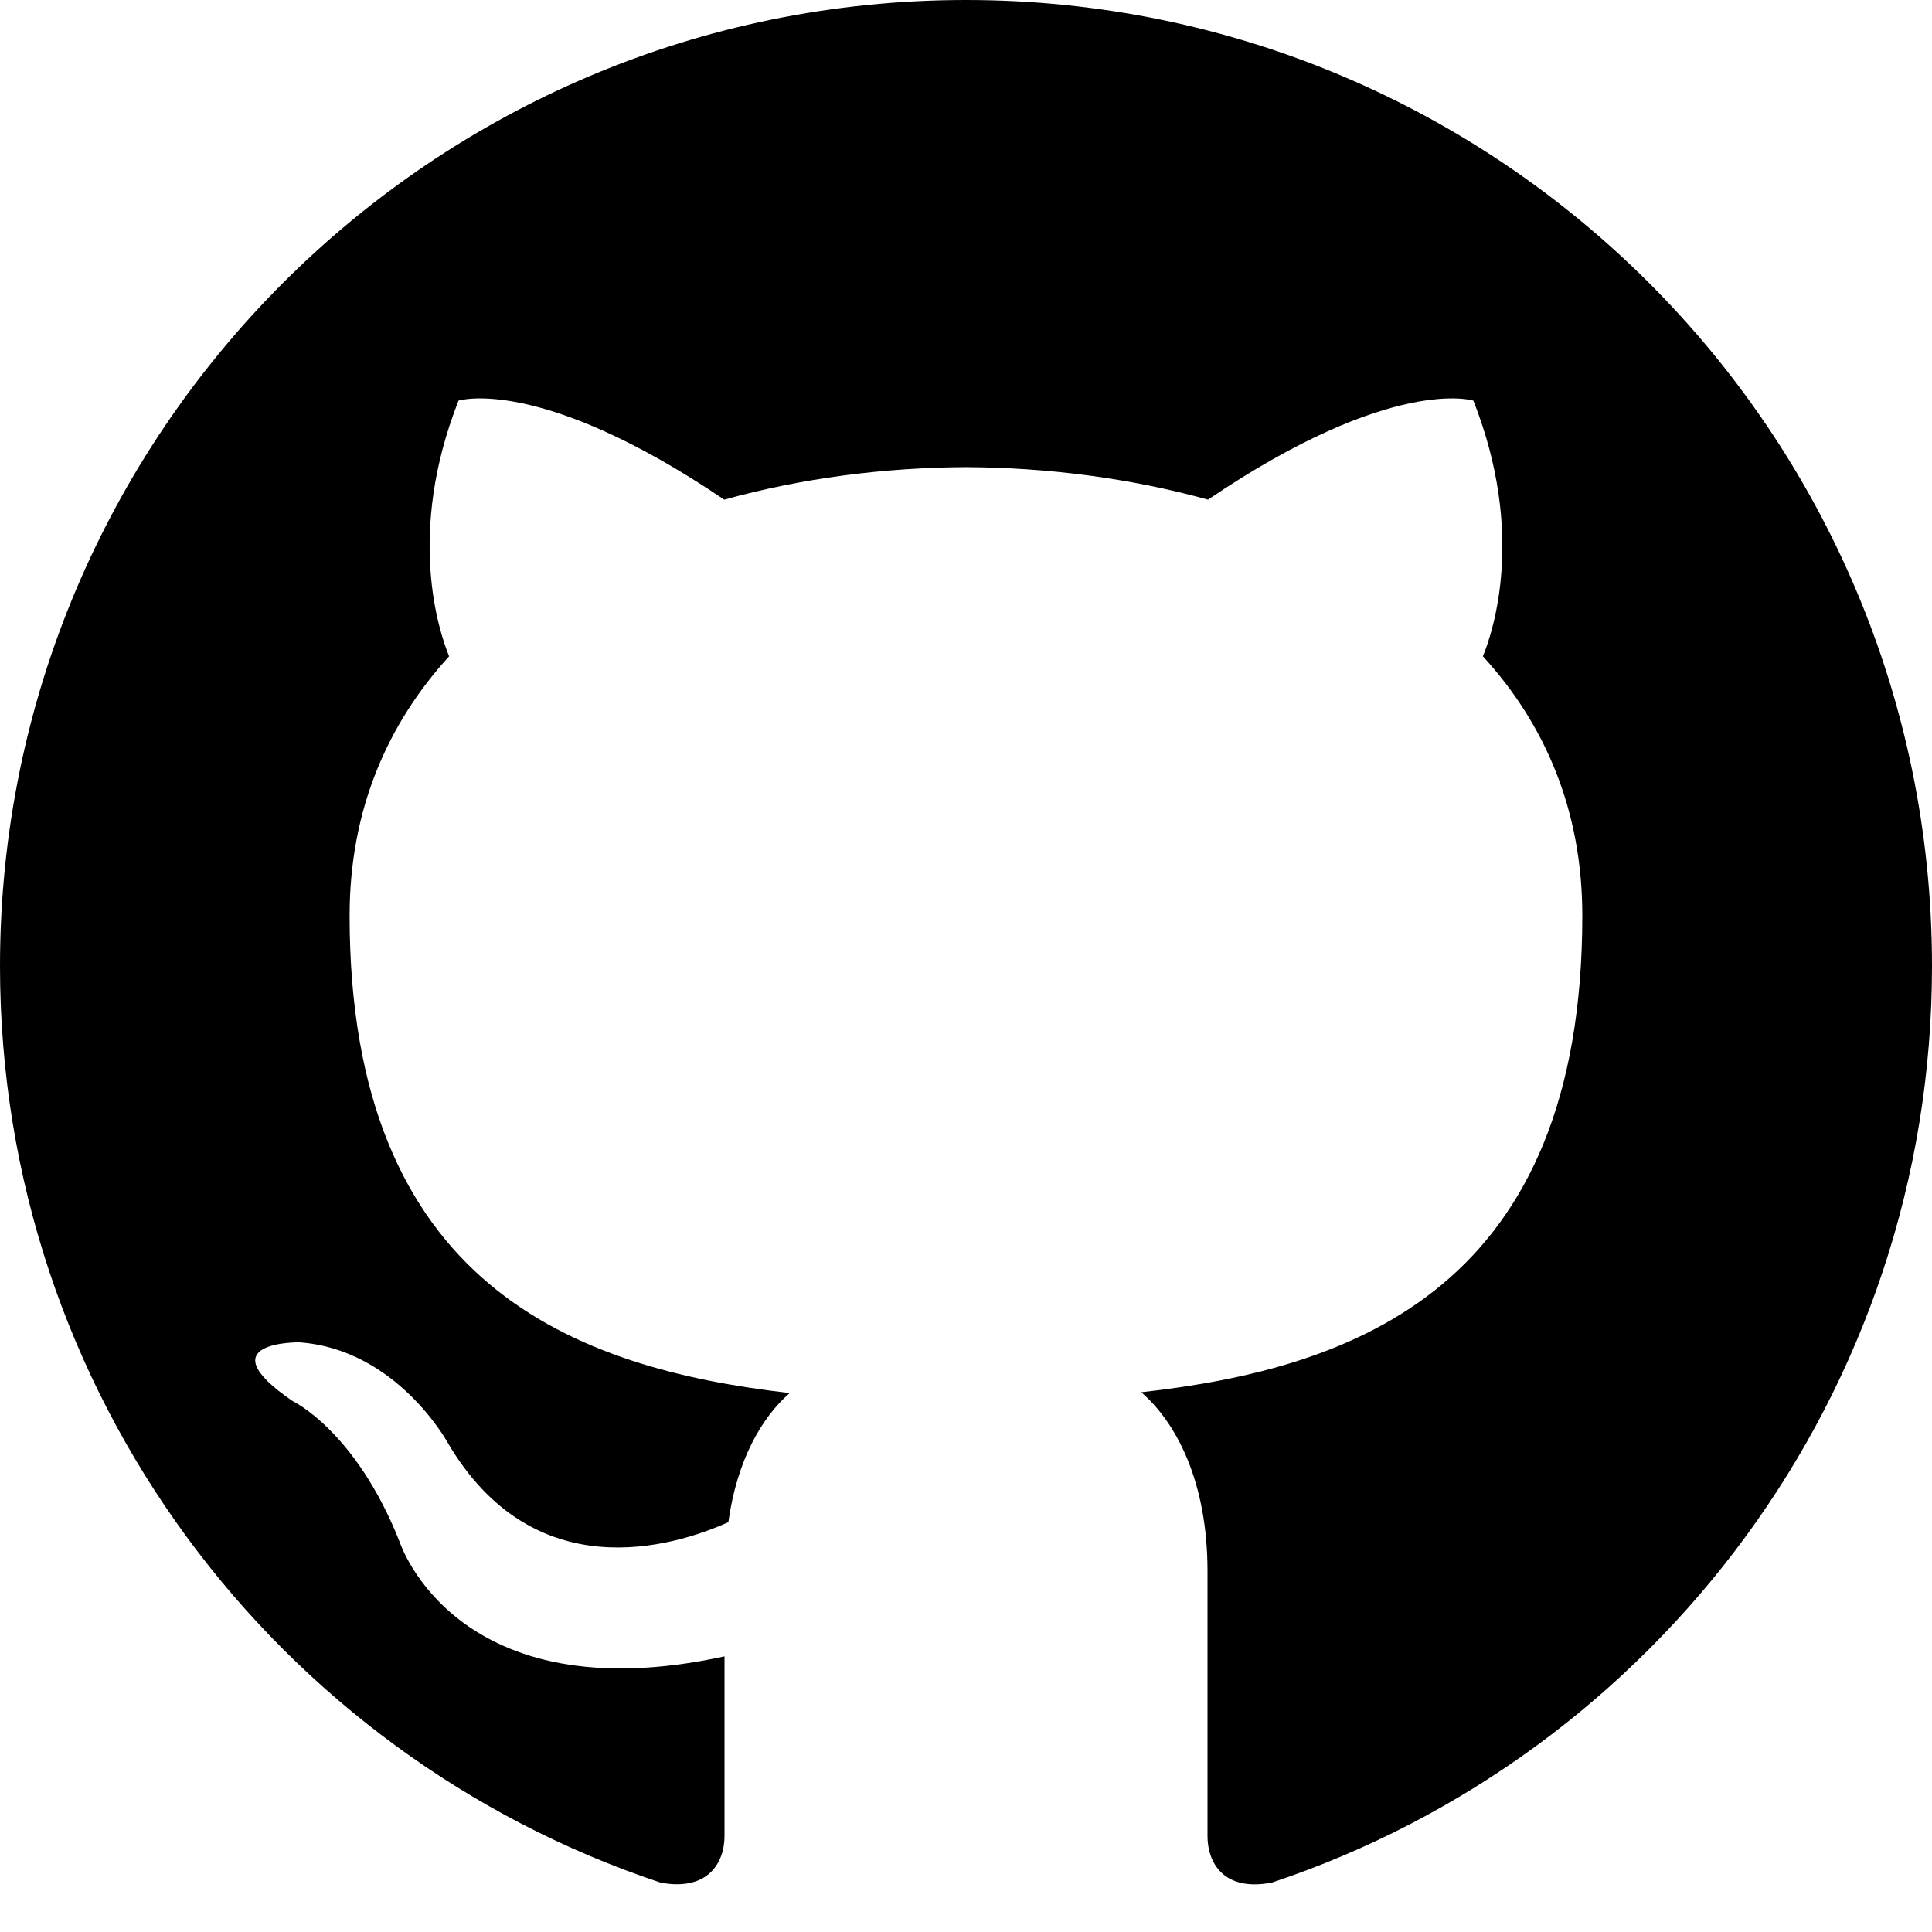
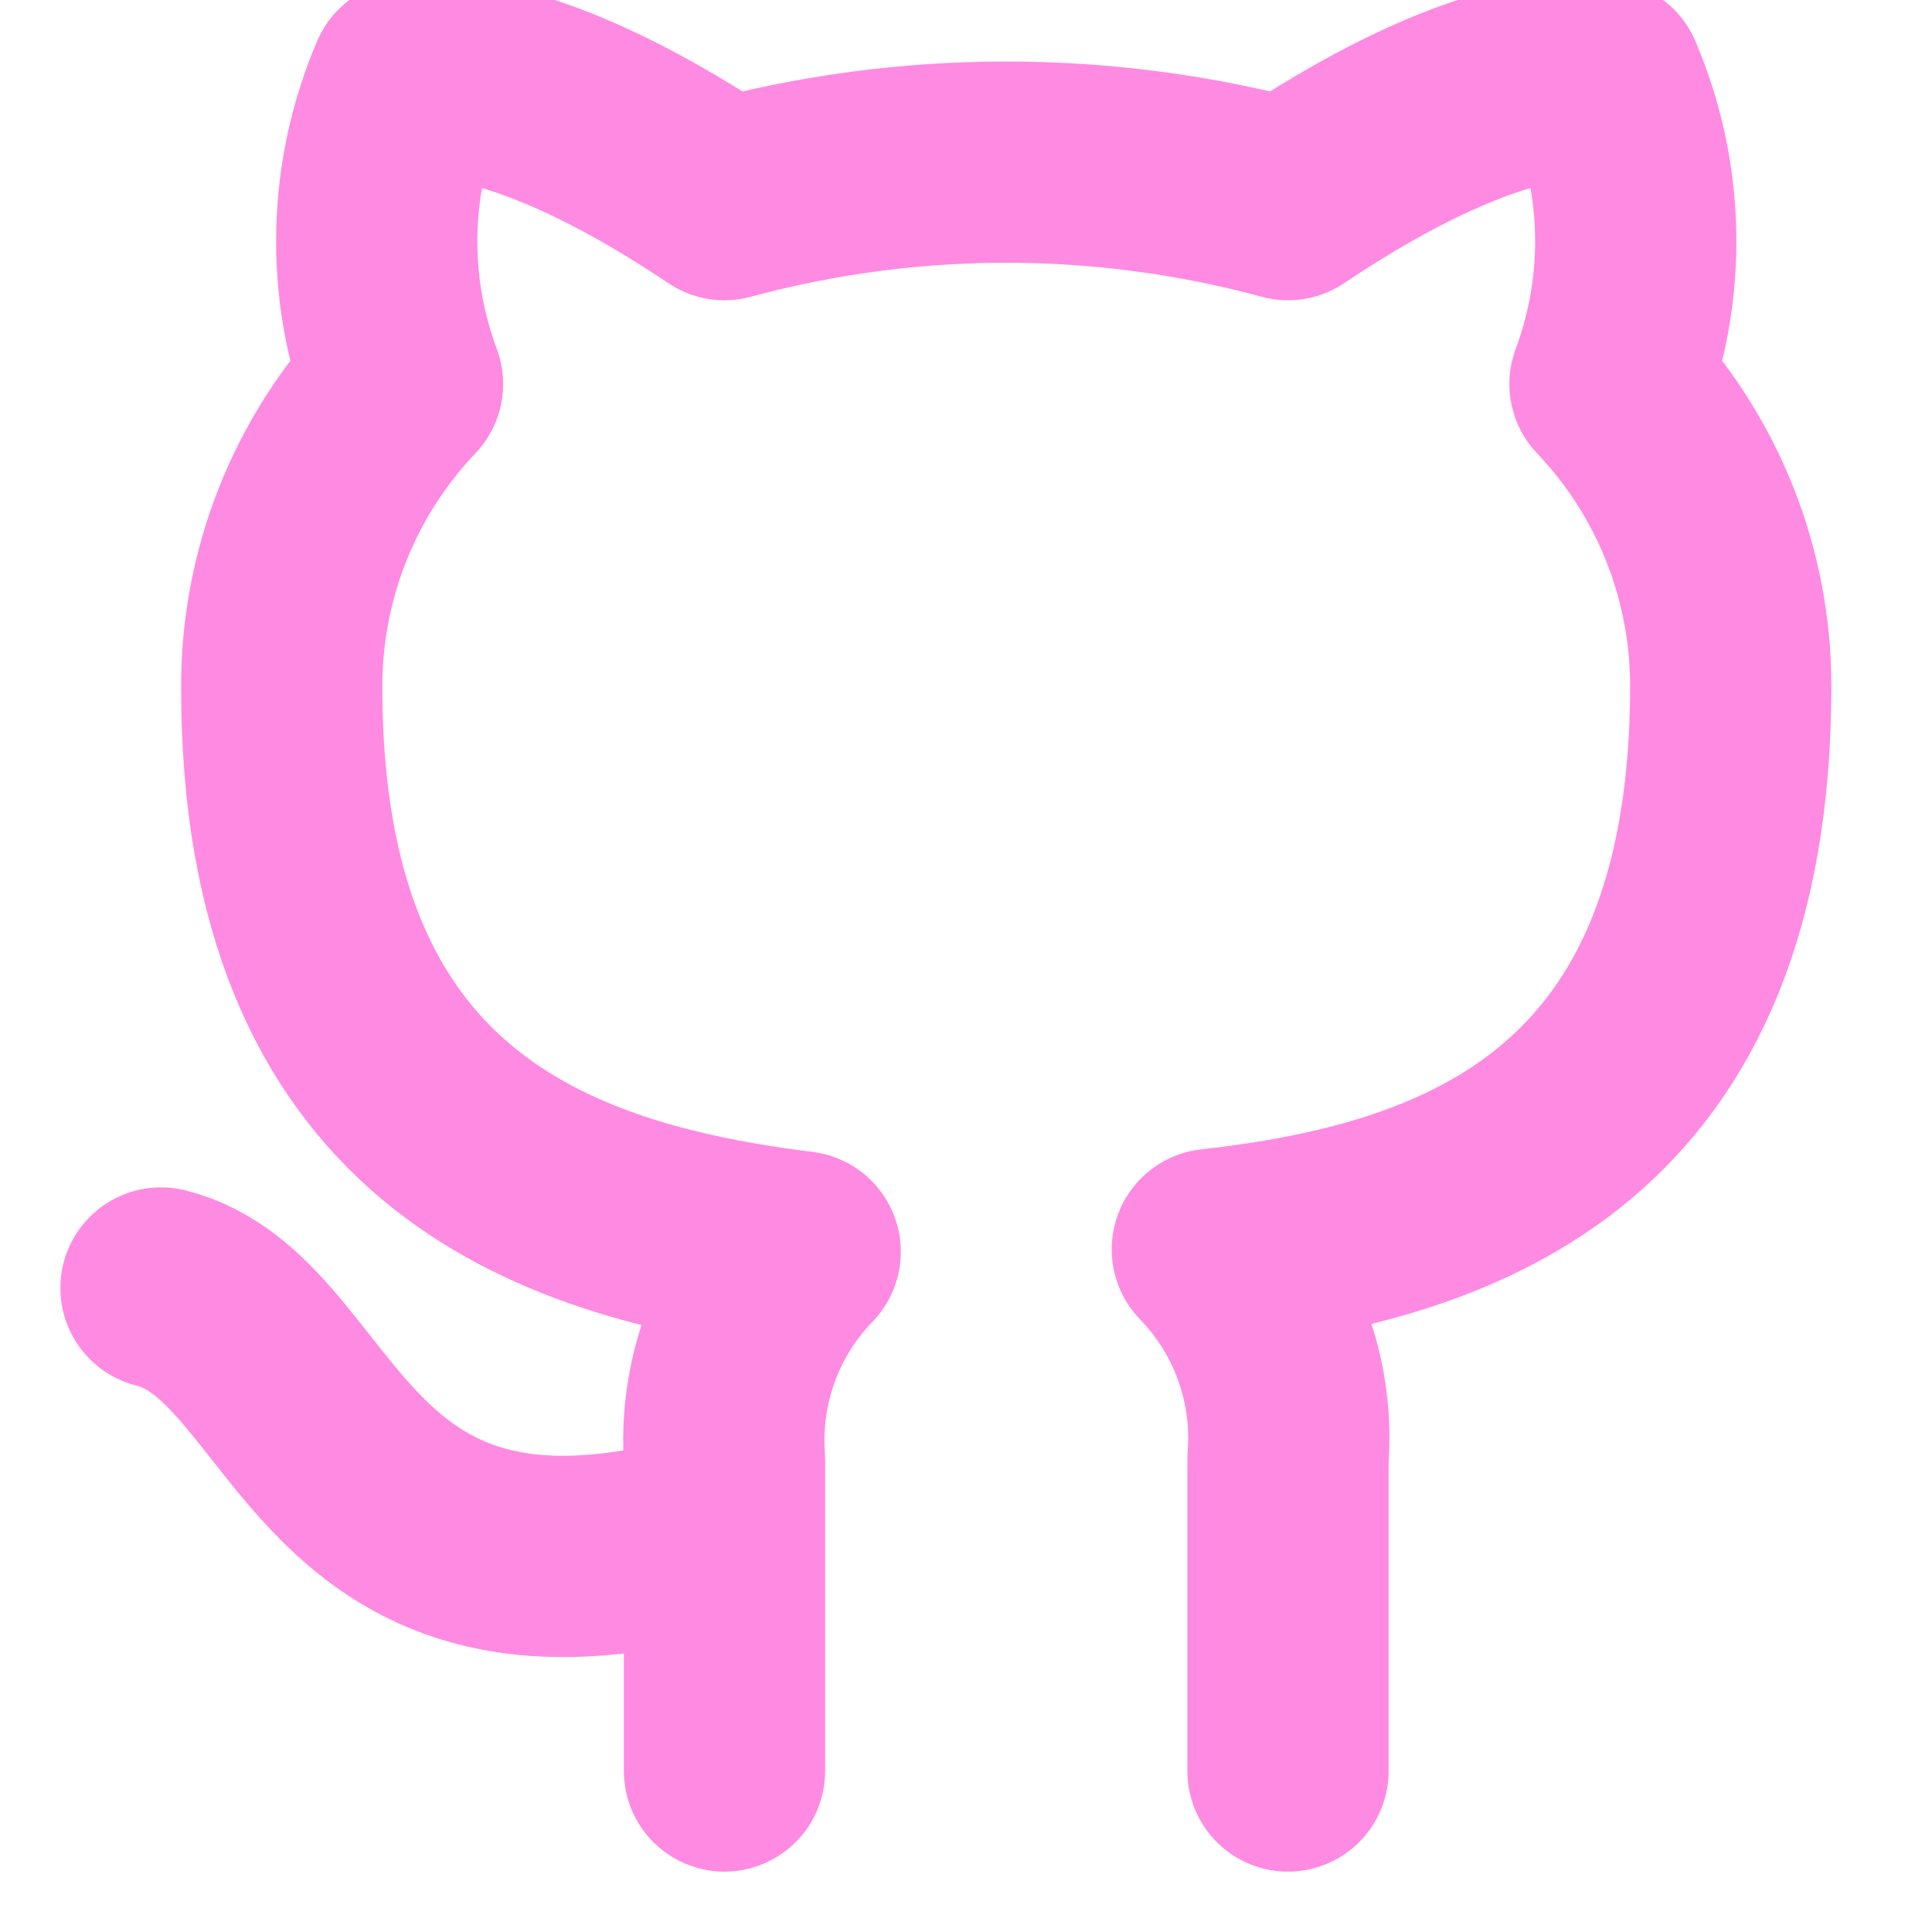
- <svg xmlns="http://www.w3.org/2000/svg" width="24" height="24" viewBox="0 0 24 24">
-   <path d="M12 0c-6.626 0-12 5.373-12 12 0 5.302 3.438 9.8 8.207 11.387.599.111.793-.261.793-.577v-2.234c-3.338.726-4.033-1.416-4.033-1.416-.546-1.387-1.333-1.756-1.333-1.756-1.089-.745.083-.729.083-.729 1.205.084 1.839 1.237 1.839 1.237 1.07 1.834 2.807 1.304 3.492.997.107-.775.418-1.305.762-1.604-2.665-.305-5.467-1.334-5.467-5.931 0-1.311.469-2.381 1.236-3.221-.124-.303-.535-1.524.117-3.176 0 0 1.008-.322 3.301 1.23.957-.266 1.983-.399 3.003-.404 1.02.005 2.047.138 3.006.404 2.291-1.552 3.297-1.23 3.297-1.23.653 1.653.242 2.874.118 3.176.77.84 1.235 1.911 1.235 3.221 0 4.609-2.807 5.624-5.479 5.921.43.372.823 1.102.823 2.222v3.293c0 .319.192.694.801.576 4.765-1.589 8.199-6.086 8.199-11.386 0-6.627-5.373-12-12-12z" />
+ <svg xmlns="http://www.w3.org/2000/svg" width="40" height="40" viewBox="0 0 24 24" fill="none" stroke="#ff8ae2" stroke-width="2.5" stroke-linecap="round" stroke-linejoin="round" class="feather feather-github">
+   <path d="M9 19c-5 1.5-5-2.5-7-3m14 6v-3.87a3.37 3.37 0 0 0-.94-2.61c3.14-.35 6.44-1.54 6.44-7A5.44 5.44 0 0 0 20 4.77 5.07 5.07 0 0 0 19.91 1S18.73.65 16 2.48a13.38 13.38 0 0 0-7 0C6.27.65 5.09 1 5.09 1A5.07 5.07 0 0 0 5 4.77a5.44 5.44 0 0 0-1.5 3.78c0 5.42 3.3 6.61 6.44 7A3.37 3.37 0 0 0 9 18.13V22" />
</svg>
